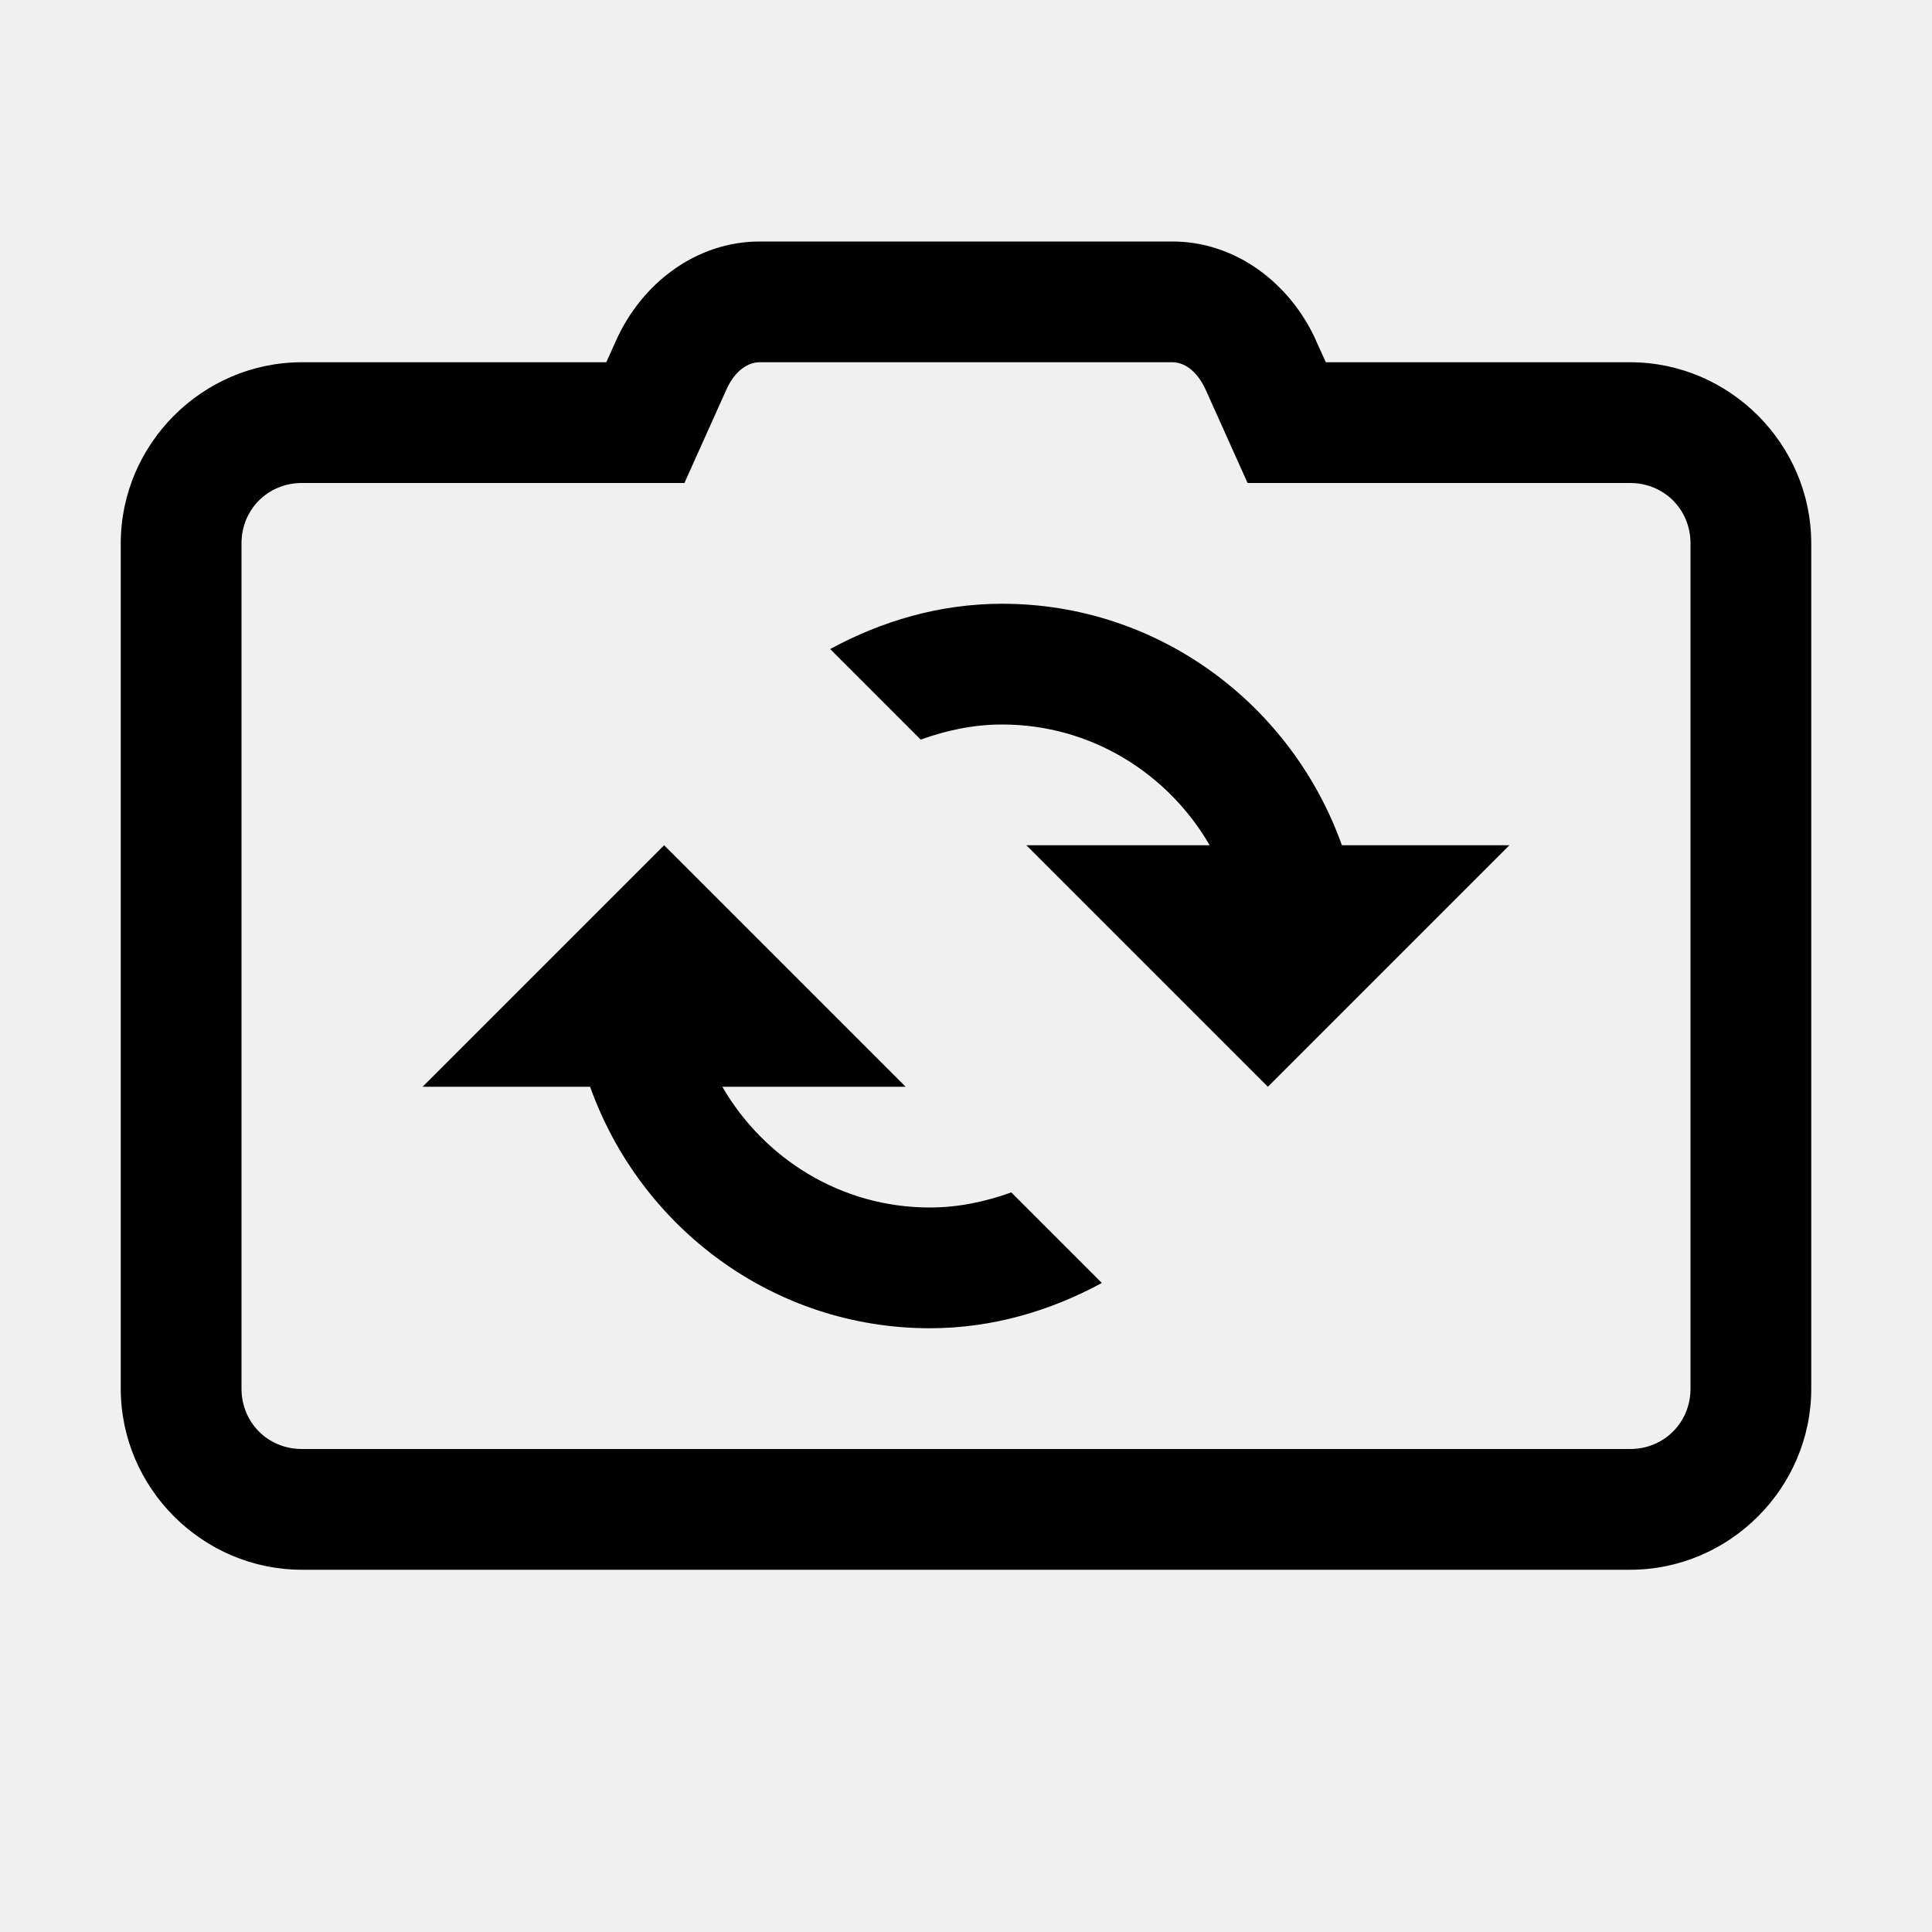
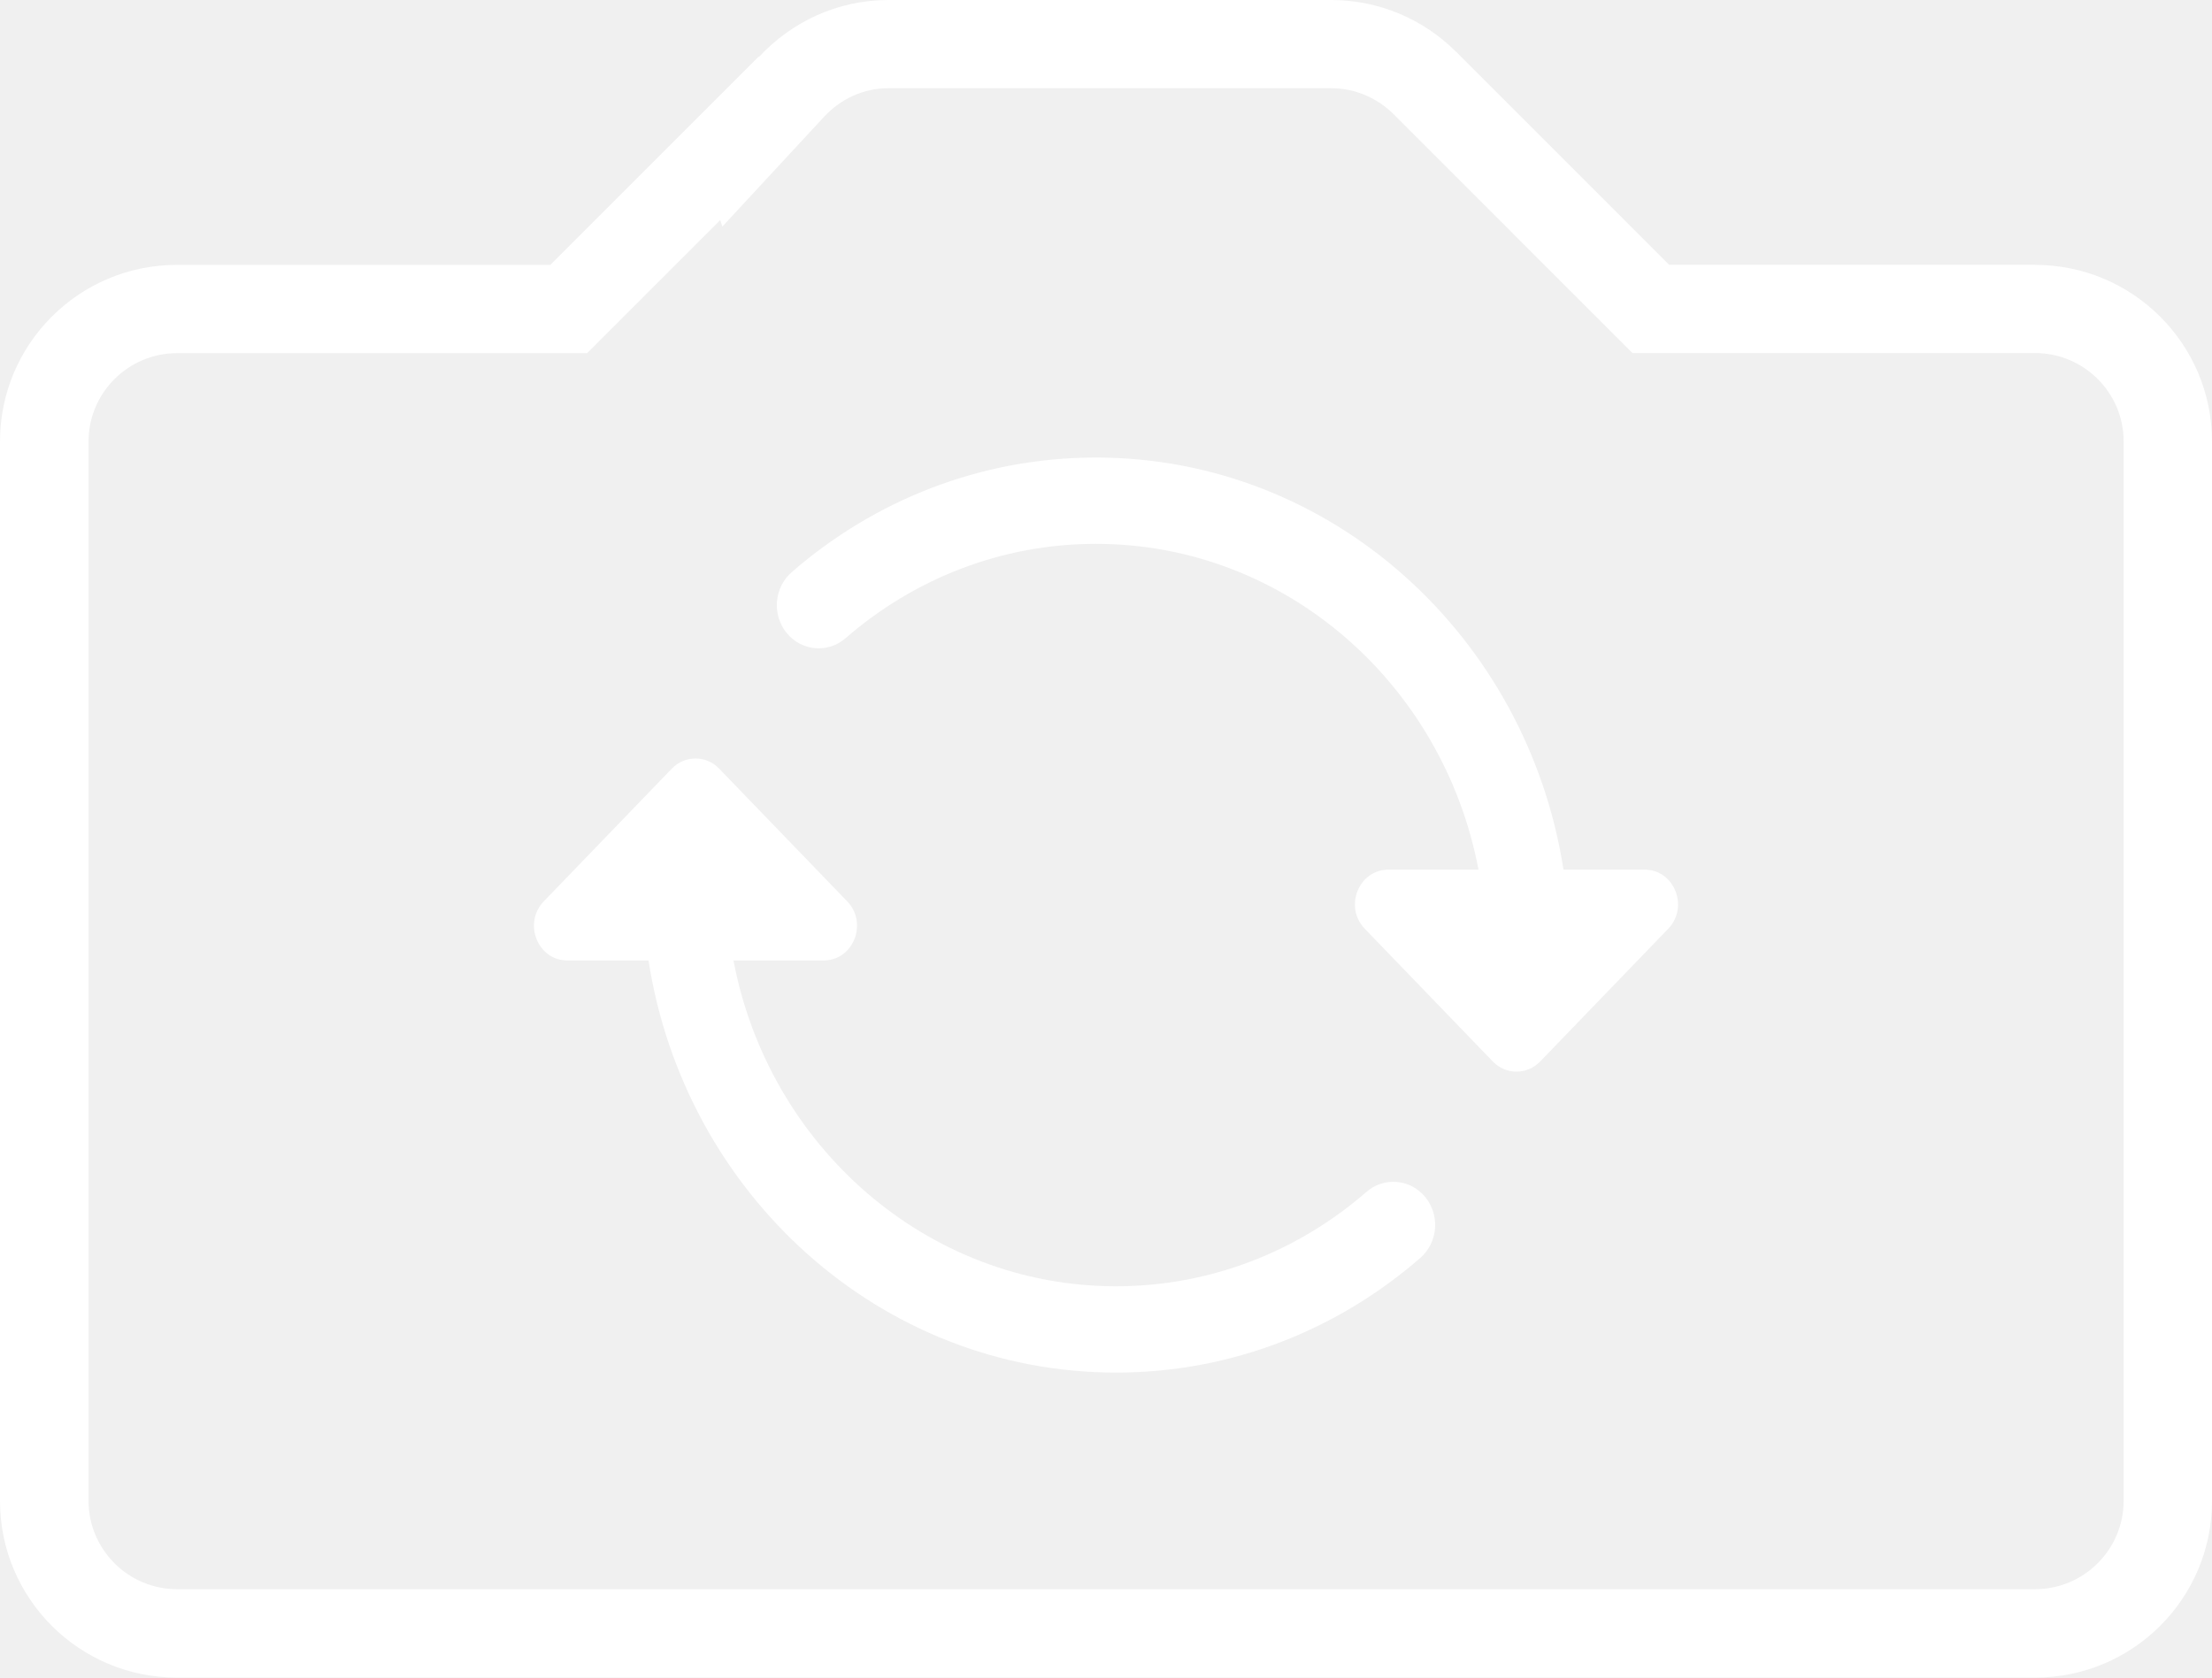
- <svg xmlns="http://www.w3.org/2000/svg" viewBox="0 0 16 16">
-   <path style="line-height:normal;text-indent:0;text-align:start;text-decoration-line:none;text-decoration-style:solid;text-decoration-color:#FFF;text-transform:none;block-progression:tb;isolation:auto;mix-blend-mode:normal" d="M 6.291 2 C 5.765 2 5.314 2.347 5.102 2.82 L 5.021 3 L 2.5 3 C 1.677 3 1 3.677 1 4.5 L 1 11.5 C 1 12.323 1.677 13 2.5 13 L 13.5 13 C 14.323 13 15 12.323 15 11.5 L 15 4.5 C 15 3.677 14.323 3 13.5 3 L 10.98 3 L 10.898 2.82 L 10.898 2.818 C 10.685 2.347 10.235 2 9.709 2 L 8 2 L 6.291 2 z M 6.291 3 L 8 3 L 9.709 3 C 9.796 3 9.907 3.057 9.986 3.23 L 10.332 4 L 13.5 4 C 13.781 4 14 4.219 14 4.5 L 14 11.5 C 14 11.781 13.781 12 13.5 12 L 2.5 12 C 2.219 12 2 11.781 2 11.5 L 2 4.5 C 2 4.219 2.219 4 2.5 4 L 5.668 4 L 6.014 3.23 C 6.091 3.057 6.205 3 6.291 3 z M 8.299 5 C 7.781 5 7.301 5.144 6.875 5.375 L 7.625 6.125 C 7.836 6.049 8.062 6 8.299 6 C 9.036 6 9.673 6.405 10.018 7 L 8.5 7 L 10.5 9 L 12.5 7 L 11.113 7 C 10.699 5.839 9.6 5 8.299 5 z M 5.5 7 L 3.5 9 L 4.887 9 C 5.301 10.161 6.4 11 7.701 11 C 8.218 11 8.699 10.856 9.125 10.625 L 8.375 9.875 C 8.164 9.951 7.938 10 7.701 10 C 6.964 10 6.327 9.595 5.982 9 L 7.5 9 L 5.5 7 z" font-weight="400" font-family="sans-serif" white-space="normal" overflow="visible" />
+ <svg xmlns="http://www.w3.org/2000/svg" xmlns:xlink="http://www.w3.org/1999/xlink" width="58" height="44" viewBox="0 0 58 44" version="1.1">
+   <g id="Canvas" transform="translate(-25056 -29524)">
+     <g id="Group 36">
+       <g id="Group 35">
+         <g id="Group 34">
+           <g id="camera">
+             <g id="Vector">
+               <use xlink:href="#path0_fill" transform="translate(25056 29524)" fill="#FFFFFF" />
+             </g>
+           </g>
+           <g id="Union">
+             <use xlink:href="#path1_fill" transform="translate(25070 29536)" fill="#FFFFFF" />
+           </g>
+         </g>
+       </g>
+     </g>
+   </g>
+   <defs>
+     <path id="path0_fill" d="M 53.361 6.945L 43.766 6.945L 38.187 1.364C 38.18 1.357 38.173 1.353 38.169 1.347L 38.158 1.338C 37.321 0.51 36.169 -4.05947e-07 34.897 -4.05947e-07L 23.297 -4.05947e-07C 21.948 -4.05947e-07 20.747 0.582 19.898 1.496L 19.894 1.483L 14.43 6.947L 4.639 6.947C 2.076 6.947 8.30028e-09 9.022 8.30028e-09 11.58L 8.30028e-09 39.368C 8.30028e-09 41.926 2.078 44 4.639 44L 53.359 44C 55.922 44 58 41.926 58 39.368L 58 11.58C 58 9.022 55.922 6.947 53.359 6.947L 53.361 6.945ZM 55.683 39.365C 55.683 40.64 54.641 41.681 53.361 41.681L 4.641 41.681C 3.362 41.681 2.322 40.64 2.322 39.365L 2.322 11.578C 2.322 10.301 3.364 9.263 4.641 9.263L 15.394 9.263L 18.884 5.773L 18.941 5.942L 21.604 3.067C 22.055 2.58 22.657 2.313 23.299 2.313L 34.899 2.313C 35.512 2.313 36.091 2.55 36.546 2.999L 42.804 9.26L 53.361 9.26C 54.641 9.26 55.683 10.299 55.683 11.575L 55.683 39.363L 55.683 39.365Z" />
+     <path id="path1_fill" fill-rule="evenodd" d="M 26.996 10.809L 29.123 10.809C 29.902 10.809 30.293 11.787 29.742 12.359L 26.383 15.842C 26.041 16.195 25.486 16.195 25.144 15.842L 21.785 12.359C 21.234 11.787 21.625 10.809 22.404 10.809L 24.767 10.809C 23.842 5.934 19.697 2.264 14.736 2.264C 12.238 2.264 9.951 3.193 8.174 4.736C 7.711 5.141 7.017 5.08 6.627 4.602C 6.236 4.123 6.297 3.408 6.76 3.006C 8.916 1.131 11.699 0 14.736 0C 20.92 0 26.043 4.686 26.996 10.809ZM 5.232 13.191C 6.158 18.066 10.303 21.736 15.264 21.736C 17.762 21.736 20.049 20.807 21.826 19.264C 22.289 18.859 22.982 18.92 23.373 19.398C 23.764 19.877 23.703 20.592 23.24 20.994C 21.084 22.869 18.301 24 15.264 24C 9.08 24 3.957 19.314 3.004 13.191L 0.877 13.191C 0.098 13.191 -0.293 12.213 0.258 11.641L 3.617 8.158C 3.959 7.805 4.514 7.805 4.855 8.158L 8.215 11.641C 8.765 12.213 8.375 13.191 7.596 13.191L 5.232 13.191Z" />
+   </defs>
</svg>
